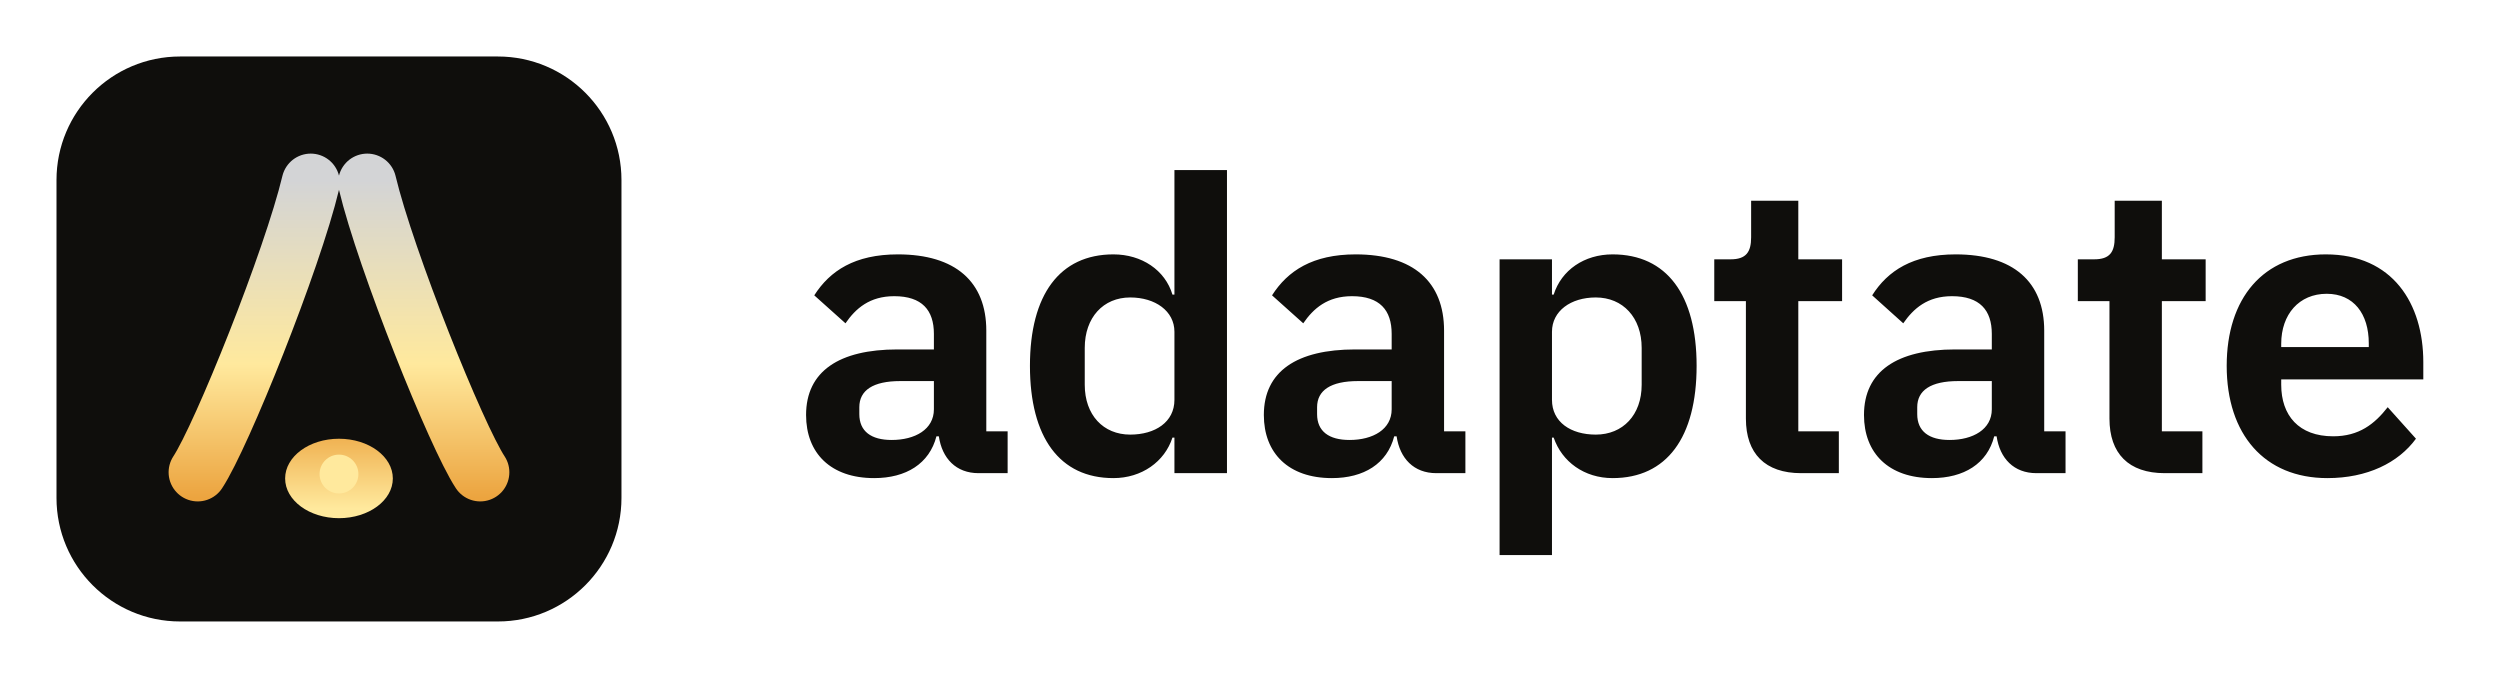
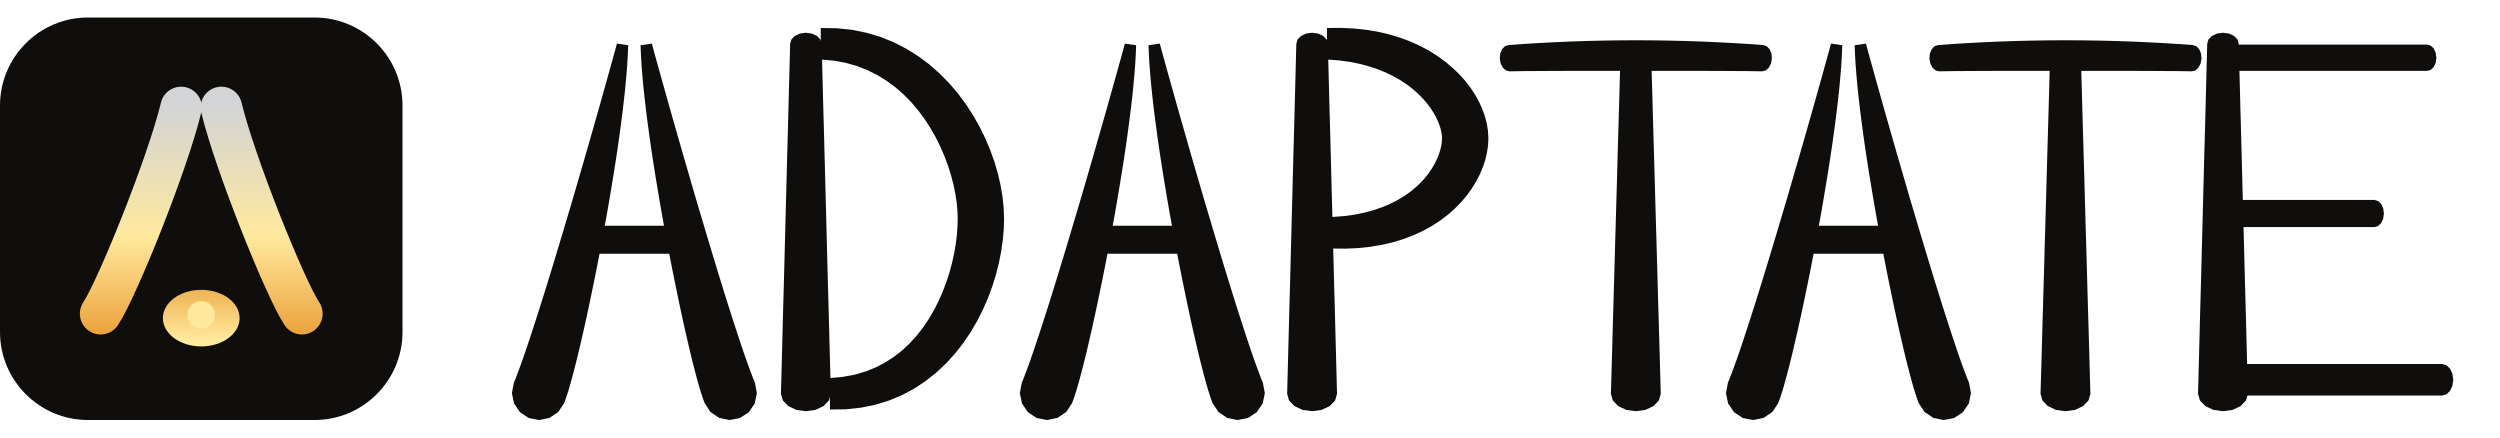
- <svg xmlns="http://www.w3.org/2000/svg" width="177" height="48" viewBox="0 0 177 48" role="img" aria-label="adaptate">
-   <defs>
-     <linearGradient id="wG" x1="16" y1="25" x2="16" y2="7" gradientUnits="userSpaceOnUse">
-       <stop offset="0" stop-color="#ECA43F" />
-       <stop offset="0.42" stop-color="#FFE99D" />
-       <stop offset="1" stop-color="#D3D4D6" />
-     </linearGradient>
-     <linearGradient id="wB" x1="16" y1="25.6" x2="16" y2="20.6" gradientUnits="userSpaceOnUse">
-       <stop offset="0" stop-color="#FFE99D" />
-       <stop offset="1" stop-color="#ECA43F" />
-     </linearGradient>
-   </defs>
-   <g transform="translate(4 4) scale(1.25)">
+ <svg xmlns="http://www.w3.org/2000/svg" width="571.4" height="100.0" viewBox="0 0 571.42 100.00" role="img" aria-label="adaptate">
+   <g transform="translate(0 4) scale(2.875)">
+     <defs>
+       <linearGradient id="lk2light-eG" x1="16" y1="25" x2="16" y2="7" gradientUnits="userSpaceOnUse">
+         <stop offset="0" stop-color="#ECA43F" />
+         <stop offset="0.42" stop-color="#FFE99D" />
+         <stop offset="1" stop-color="#D3D4D6" />
+       </linearGradient>
+       <linearGradient id="lk2light-eBurn" x1="16" y1="25.6" x2="16" y2="20.6" gradientUnits="userSpaceOnUse">
+         <stop offset="0" stop-color="#FFE99D" />
+         <stop offset="1" stop-color="#ECA43F" />
+       </linearGradient>
+     </defs>
    <rect width="32" height="32" rx="7" fill="#0F0E0C" />
-     <path d="M8 23.55C9.35 21.5 13.35 11.55 14.4 7.15" fill="none" stroke="url(#wG)" stroke-width="3.3" stroke-linecap="round" />
-     <path d="M24 23.55C22.65 21.5 18.65 11.55 17.6 7.15" fill="none" stroke="url(#wG)" stroke-width="3.3" stroke-linecap="round" />
-     <ellipse cx="16" cy="23.9" rx="3.05" ry="2.25" fill="url(#wB)" />
+     <path d="M8.0 23.55C9.35 21.5 13.35 11.55 14.4 7.15" fill="none" stroke="url(#lk2light-eG)" stroke-width="3.3" stroke-linecap="round" />
+     <path d="M24.0 23.55C22.65 21.5 18.65 11.55 17.6 7.15" fill="none" stroke="url(#lk2light-eG)" stroke-width="3.3" stroke-linecap="round" />
+     <ellipse cx="16" cy="23.9" rx="3.05" ry="2.25" fill="url(#lk2light-eBurn)" />
    <circle cx="16" cy="23.65" r="1.1" fill="#FFE99D" />
  </g>
-   <path d="M61.89 33.85C64.15 33.85 65.80 32.83 66.30 30.89L66.47 30.89C66.70 32.46 67.69 33.50 69.28 33.50L71.34 33.50L71.34 30.54L69.83 30.54L69.83 23.41C69.83 19.96 67.66 18.01 63.57 18.01C60.52 18.01 58.76 19.17 57.65 20.91L59.86 22.89C60.58 21.84 61.57 20.97 63.31 20.97C65.28 20.97 66.12 21.96 66.12 23.64L66.12 24.74L63.54 24.74C59.42 24.74 57.07 26.28 57.07 29.38C57.07 32.08 58.81 33.85 61.89 33.85ZM63.13 31.15C61.68 31.15 60.84 30.54 60.84 29.32L60.84 28.83C60.84 27.64 61.80 26.98 63.74 26.98L66.12 26.98L66.12 28.98C66.12 30.40 64.79 31.15 63.13 31.15ZM83.15 33.50L86.87 33.50L86.87 12.04L83.15 12.04L83.15 20.86L83.01 20.86C82.49 19.12 80.83 18.01 78.83 18.01C75.03 18.01 72.92 20.86 72.92 25.90C72.92 30.98 75.03 33.85 78.83 33.85C80.83 33.85 82.46 32.69 83.01 30.98L83.15 30.98ZM80.02 30.77C78.11 30.77 76.80 29.38 76.80 27.24L76.80 24.63C76.80 22.48 78.11 21.06 80.02 21.06C81.79 21.06 83.15 22.02 83.15 23.49L83.15 28.31C83.15 29.88 81.79 30.77 80.02 30.77ZM94.30 33.85C96.56 33.85 98.21 32.83 98.71 30.89L98.88 30.89C99.11 32.46 100.10 33.50 101.69 33.50L103.75 33.50L103.75 30.54L102.24 30.54L102.24 23.41C102.24 19.96 100.07 18.01 95.98 18.01C92.94 18.01 91.17 19.17 90.06 20.91L92.27 22.89C92.99 21.84 93.98 20.97 95.72 20.97C97.69 20.97 98.53 21.96 98.53 23.64L98.53 24.74L95.95 24.74C91.83 24.74 89.48 26.28 89.48 29.38C89.48 32.08 91.22 33.85 94.30 33.85ZM95.55 31.15C94.09 31.15 93.25 30.54 93.25 29.32L93.25 28.83C93.25 27.64 94.21 26.98 96.15 26.98L98.53 26.98L98.53 28.98C98.53 30.40 97.20 31.15 95.55 31.15ZM106.17 39.30L109.88 39.30L109.88 30.98L110.00 30.98C110.58 32.69 112.17 33.85 114.17 33.85C118 33.85 120.12 30.98 120.12 25.90C120.12 20.86 118 18.01 114.17 18.01C112.17 18.01 110.55 19.12 110.00 20.86L109.88 20.86L109.88 18.36L106.17 18.36ZM112.98 30.77C111.21 30.77 109.88 29.88 109.88 28.31L109.88 23.49C109.88 22.02 111.21 21.06 112.98 21.06C114.90 21.06 116.23 22.48 116.23 24.63L116.23 27.24C116.23 29.38 114.90 30.77 112.98 30.77ZM127.52 33.50L130.19 33.50L130.19 30.54L127.32 30.54L127.32 21.32L130.42 21.32L130.42 18.36L127.32 18.36L127.32 14.21L123.98 14.21L123.98 16.80C123.98 17.84 123.63 18.36 122.53 18.36L121.37 18.36L121.37 21.32L123.61 21.32L123.61 29.64C123.61 32.11 124.97 33.50 127.52 33.50ZM136.78 33.85C139.04 33.85 140.70 32.83 141.19 30.89L141.36 30.89C141.59 32.46 142.58 33.50 144.18 33.50L146.24 33.50L146.24 30.54L144.73 30.54L144.73 23.41C144.73 19.96 142.55 18.01 138.46 18.01C135.42 18.01 133.65 19.17 132.55 20.91L134.75 22.89C135.48 21.84 136.46 20.97 138.20 20.97C140.17 20.97 141.02 21.96 141.02 23.64L141.02 24.74L138.43 24.74C134.32 24.74 131.97 26.28 131.97 29.38C131.97 32.08 133.71 33.85 136.78 33.85ZM138.03 31.15C136.58 31.15 135.74 30.54 135.74 29.32L135.74 28.83C135.74 27.64 136.69 26.98 138.64 26.98L141.02 26.98L141.02 28.98C141.02 30.40 139.68 31.15 138.03 31.15ZM153.26 33.50L155.93 33.50L155.93 30.54L153.06 30.54L153.06 21.32L156.16 21.32L156.16 18.36L153.06 18.36L153.06 14.21L149.72 14.21L149.72 16.80C149.72 17.84 149.38 18.36 148.27 18.36L147.11 18.36L147.11 21.32L149.35 21.32L149.35 29.64C149.35 32.11 150.71 33.50 153.26 33.50ZM164.78 33.85C167.60 33.85 169.80 32.77 171.05 31.06L169.05 28.83C168.12 30.02 167.02 30.89 165.19 30.89C162.75 30.89 161.51 29.41 161.51 27.24L161.51 26.86L171.57 26.86L171.57 25.64C171.57 21.49 169.40 18.01 164.67 18.01C160.23 18.01 157.65 21.12 157.65 25.90C157.65 30.75 160.32 33.85 164.78 33.85ZM164.73 20.80C166.64 20.80 167.71 22.22 167.71 24.31L167.71 24.57L161.51 24.57L161.51 24.34C161.51 22.25 162.78 20.80 164.73 20.80Z" fill="#0F0E0C" />
+   <g transform="translate(104 0)">
+     <g fill="#0F0E0C">
+       <g transform="translate(10 0)">
+         <path d="M14.95 92.13L15.4 90.88L15.86 89.48L16.32 87.92L16.8 86.18L17.3 84.28L17.82 82.22L18.36 80.01L18.9 77.67L19.47 75.2L20.04 72.62L20.62 69.93L21.2 67.15L21.79 64.29L22.38 61.36L22.96 58.37L23.54 55.34L24.11 52.27L24.67 49.18L25.21 46.08L25.73 42.98L26.24 39.9L26.72 36.84L27.18 33.82L27.6 30.85L27.99 27.94L28.35 25.11L28.67 22.36L28.95 19.71L29.18 17.17L29.37 14.76L29.5 12.47L29.59 10.34L27.01 9.96L26.46 11.99L25.86 14.16L25.22 16.46L24.54 18.89L23.83 21.42L23.09 24.06L22.32 26.77L21.52 29.57L20.7 32.43L19.87 35.33L19.01 38.28L18.15 41.25L17.28 44.24L16.4 47.23L15.51 50.21L14.63 53.17L13.75 56.1L12.88 58.98L12.02 61.81L11.17 64.57L10.34 67.24L9.53 69.82L8.74 72.29L7.98 74.65L7.25 76.87L6.56 78.95L5.91 80.87L5.3 82.61L4.73 84.17L4.23 85.51L3.8 86.63L3.45 87.47L3 89.85L3.49 92.22L4.85 94.22L6.87 95.55L9.25 96L11.62 95.51L13.62 94.15L14.95 92.13Z" />
+         <path d="M58.55 87.47L58.2 86.63L57.77 85.51L57.27 84.17L56.7 82.61L56.09 80.87L55.44 78.95L54.75 76.87L54.02 74.65L53.26 72.29L52.47 69.82L51.66 67.24L50.83 64.57L49.98 61.81L49.12 58.98L48.25 56.1L47.37 53.17L46.49 50.21L45.6 47.23L44.72 44.24L43.85 41.25L42.99 38.28L42.13 35.33L41.3 32.43L40.48 29.57L39.68 26.77L38.91 24.06L38.17 21.42L37.46 18.89L36.78 16.46L36.14 14.16L35.54 11.99L34.99 9.96L32.41 10.34L32.5 12.47L32.63 14.76L32.82 17.17L33.05 19.71L33.33 22.36L33.65 25.11L34.01 27.94L34.4 30.85L34.82 33.82L35.28 36.84L35.76 39.9L36.27 42.98L36.79 46.08L37.33 49.18L37.89 52.27L38.46 55.34L39.04 58.37L39.62 61.36L40.21 64.29L40.8 67.15L41.38 69.93L41.96 72.62L42.53 75.2L43.1 77.67L43.64 80.01L44.18 82.22L44.7 84.28L45.2 86.18L45.68 87.92L46.14 89.48L46.6 90.88L47.05 92.13L48.38 94.15L50.38 95.51L52.75 96L55.13 95.55L57.15 94.22L58.51 92.22L59 89.85L58.55 87.47Z" />
+         <path d="M23.09 51.6H38.91A1.2 1.2 0 0 1 40.11 52.8V56.8A1.2 1.2 0 0 1 38.91 58H23.09A1.2 1.2 0 0 1 21.89 56.8V52.8A1.2 1.2 0 0 1 23.09 51.6Z" />
+       </g>
+       <g transform="translate(70.8 0)">
+         <path d="M5.8 10L5.67 15L5.54 20L5.41 25L5.28 30L5.14 35L5.01 40L4.88 45L4.75 50L4.62 55L4.49 60L4.36 65L4.22 70L4.09 75L3.96 80L3.83 85L3.7 90L4.13 91.53L5.37 92.82L7.22 93.69L9.4 93.99L11.58 93.69L13.43 92.82L14.67 91.53L15.1 90L14.97 85L14.84 80L14.71 75L14.58 70L14.44 65L14.31 60L14.18 55L14.05 50L13.92 45L13.79 40L13.66 35L13.53 30L13.39 25L13.26 20L13.13 15L13 10L12.73 9.04L11.95 8.22L10.78 7.67L9.4 7.48L8.02 7.67L6.85 8.22L6.07 9.04L5.8 10Z" />
+         <path d="M12.8 13.6L15.74 13.86L18.5 14.36L21.09 15.1L23.51 16.05L25.78 17.19L27.9 18.5L29.88 19.97L31.74 21.59L33.46 23.34L35.05 25.21L36.51 27.18L37.84 29.23L39.05 31.34L40.13 33.51L41.07 35.7L41.89 37.89L42.58 40.08L43.14 42.23L43.56 44.32L43.87 46.33L44.04 48.23L44.1 50L44.05 51.83L43.9 53.78L43.65 55.83L43.28 57.95L42.8 60.11L42.21 62.31L41.49 64.51L40.66 66.7L39.71 68.85L38.64 70.96L37.44 72.99L36.12 74.93L34.67 76.78L33.1 78.5L31.39 80.1L29.54 81.55L27.54 82.84L25.38 83.97L23.06 84.9L20.54 85.64L17.83 86.14L14.9 86.4L14.9 93.6L18.52 93.55L21.99 93.18L25.3 92.5L28.45 91.53L31.42 90.28L34.22 88.78L36.82 87.05L39.24 85.13L41.47 83.03L43.51 80.78L45.37 78.41L47.04 75.94L48.54 73.38L49.86 70.77L51.02 68.12L52.01 65.45L52.84 62.78L53.51 60.13L54.03 57.5L54.4 54.93L54.63 52.43L54.7 50L54.61 47.51L54.34 44.96L53.9 42.35L53.29 39.7L52.51 37.03L51.55 34.35L50.43 31.67L49.13 29.02L47.66 26.42L46.02 23.88L44.2 21.42L42.2 19.07L40.02 16.85L37.67 14.77L35.13 12.87L32.42 11.17L29.54 9.69L26.49 8.46L23.28 7.49L19.93 6.81L16.43 6.45L12.8 6.4Z" />
+       </g>
+       <g transform="translate(126.1 0)">
+         <path d="M14.95 92.13L15.4 90.88L15.86 89.48L16.32 87.92L16.8 86.18L17.3 84.28L17.82 82.22L18.36 80.01L18.9 77.67L19.47 75.2L20.04 72.62L20.62 69.93L21.2 67.15L21.79 64.29L22.38 61.36L22.96 58.37L23.54 55.34L24.11 52.27L24.67 49.18L25.21 46.08L25.73 42.98L26.24 39.9L26.72 36.84L27.18 33.82L27.6 30.85L27.99 27.94L28.35 25.11L28.67 22.36L28.95 19.71L29.18 17.17L29.37 14.76L29.5 12.47L29.59 10.34L27.01 9.96L26.46 11.99L25.86 14.16L25.22 16.46L24.54 18.89L23.83 21.42L23.09 24.06L22.32 26.77L21.52 29.57L20.7 32.43L19.87 35.33L19.01 38.28L18.15 41.25L17.28 44.24L16.4 47.23L15.51 50.21L14.63 53.17L13.75 56.1L12.88 58.98L12.02 61.81L11.17 64.57L10.34 67.24L9.53 69.82L8.74 72.29L7.98 74.65L7.25 76.87L6.56 78.95L5.91 80.87L5.3 82.61L4.73 84.17L4.23 85.51L3.8 86.63L3.45 87.47L3 89.85L3.49 92.22L4.85 94.22L6.87 95.55L9.25 96L11.62 95.51L13.62 94.15L14.95 92.13Z" />
+         <path d="M58.55 87.47L58.2 86.63L57.77 85.51L57.27 84.17L56.7 82.61L56.09 80.87L55.44 78.95L54.75 76.87L54.02 74.65L53.26 72.29L52.47 69.82L51.66 67.24L50.83 64.57L49.98 61.81L49.12 58.98L48.25 56.1L47.37 53.17L46.49 50.21L45.6 47.23L44.72 44.24L43.85 41.25L42.99 38.28L42.13 35.33L41.3 32.43L40.48 29.57L39.68 26.77L38.91 24.06L38.17 21.42L37.46 18.89L36.78 16.46L36.14 14.16L35.54 11.99L34.99 9.96L32.41 10.34L32.5 12.47L32.63 14.76L32.82 17.17L33.05 19.71L33.33 22.36L33.65 25.11L34.01 27.94L34.4 30.85L34.82 33.82L35.28 36.84L35.76 39.9L36.27 42.98L36.79 46.08L37.33 49.18L37.89 52.27L38.46 55.34L39.04 58.37L39.62 61.36L40.21 64.29L40.8 67.15L41.38 69.93L41.96 72.62L42.53 75.2L43.1 77.67L43.64 80.01L44.18 82.22L44.7 84.28L45.2 86.18L45.68 87.92L46.14 89.48L46.6 90.88L47.05 92.13L48.38 94.15L50.38 95.51L52.75 96L55.13 95.55L57.15 94.22L58.51 92.22L59 89.85L58.55 87.47Z" />
+         <path d="M23.09 51.6H38.91A1.2 1.2 0 0 1 40.11 52.8V56.8A1.2 1.2 0 0 1 38.91 58H23.09A1.2 1.2 0 0 1 21.89 56.8V52.8A1.2 1.2 0 0 1 23.09 51.6Z" />
+       </g>
+       <g transform="translate(186.5 0)">
+         <path d="M5.8 10L5.67 15L5.54 20L5.41 25L5.28 30L5.14 35L5.01 40L4.88 45L4.75 50L4.62 55L4.49 60L4.36 65L4.22 70L4.09 75L3.96 80L3.83 85L3.7 90L4.13 91.53L5.37 92.82L7.22 93.69L9.4 93.99L11.58 93.69L13.43 92.82L14.67 91.53L15.1 90L14.97 85L14.84 80L14.71 75L14.58 70L14.44 65L14.31 60L14.18 55L14.05 50L13.92 45L13.79 40L13.66 35L13.53 30L13.39 25L13.26 20L13.13 15L13 10L12.73 9.04L11.95 8.22L10.78 7.67L9.4 7.48L8.02 7.67L6.85 8.22L6.07 9.04L5.8 10Z" />
+         <path d="M12.8 13.6L15.46 13.8L17.95 14.13L20.29 14.6L22.46 15.18L24.49 15.86L26.36 16.63L28.08 17.48L29.67 18.39L31.11 19.35L32.42 20.36L33.6 21.4L34.65 22.46L35.59 23.53L36.4 24.59L37.09 25.65L37.68 26.68L38.15 27.68L38.52 28.62L38.79 29.5L38.97 30.3L39.07 31.01L39.1 31.6L39.07 32.25L38.98 33L38.81 33.83L38.56 34.73L38.23 35.69L37.79 36.68L37.26 37.7L36.63 38.75L35.89 39.8L35.04 40.85L34.07 41.89L32.97 42.91L31.75 43.9L30.39 44.85L28.89 45.75L27.25 46.59L25.44 47.35L23.48 48.03L21.35 48.6L19.06 49.07L16.58 49.4L13.93 49.6L13.93 56.8L17.01 56.83L19.96 56.7L22.77 56.4L25.45 55.94L28 55.34L30.42 54.59L32.7 53.71L34.85 52.71L36.86 51.6L38.72 50.38L40.45 49.07L42.03 47.67L43.46 46.21L44.75 44.69L45.89 43.12L46.88 41.51L47.73 39.88L48.43 38.23L48.98 36.57L49.37 34.9L49.62 33.25L49.7 31.6L49.6 29.89L49.33 28.19L48.88 26.5L48.27 24.82L47.51 23.16L46.59 21.53L45.52 19.93L44.3 18.37L42.94 16.87L41.43 15.42L39.78 14.05L37.99 12.75L36.06 11.55L33.99 10.45L31.79 9.46L29.45 8.59L26.99 7.85L24.4 7.25L21.68 6.8L18.85 6.5L15.88 6.37L12.8 6.4Z" />
+       </g>
+       <g transform="translate(238.3 0)">
+         <path d="M2.74 16.3L5.99 16.25L9.38 16.23L12.89 16.21L16.51 16.2L20.21 16.2L23.97 16.2L27.78 16.2L31.6 16.2L35.42 16.2L39.23 16.2L42.99 16.2L46.69 16.2L50.31 16.21L53.82 16.23L57.21 16.25L60.46 16.3L61.27 16.11L61.98 15.49L62.48 14.54L62.7 13.4L62.59 12.24L62.18 11.25L61.53 10.57L60.74 10.3L57.46 10.06L54.03 9.85L50.48 9.66L46.82 9.5L43.09 9.37L39.29 9.28L35.46 9.22L31.6 9.2L27.74 9.22L23.91 9.28L20.11 9.37L16.38 9.5L12.72 9.66L9.17 9.85L5.74 10.06L2.46 10.3L1.67 10.57L1.02 11.25L0.61 12.24L0.5 13.4L0.72 14.54L1.22 15.49L1.93 16.11L2.74 16.3Z" />
+         <path d="M28.1 12.31L27.96 17.17L27.83 22.02L27.69 26.88L27.55 31.73L27.41 36.59L27.28 41.44L27.14 46.3L27 51.16L26.86 56.01L26.73 60.87L26.59 65.72L26.45 70.58L26.31 75.43L26.18 80.29L26.04 85.14L25.9 90L26.33 91.53L27.57 92.82L29.42 93.69L31.6 93.99L33.78 93.69L35.63 92.82L36.87 91.53L37.3 90L37.16 85.14L37.03 80.29L36.89 75.43L36.75 70.58L36.61 65.72L36.48 60.87L36.34 56.01L36.2 51.16L36.06 46.3L35.93 41.44L35.79 36.59L35.65 31.73L35.51 26.88L35.38 22.02L35.24 17.17L35.1 12.31L34.83 11.37L34.07 10.58L32.94 10.05L31.6 9.86L30.26 10.05L29.13 10.58L28.37 11.37L28.1 12.31Z" />
+       </g>
+       <g transform="translate(287.5 0)">
+         <path d="M14.95 92.13L15.4 90.88L15.86 89.48L16.32 87.92L16.8 86.18L17.3 84.28L17.82 82.22L18.36 80.01L18.9 77.67L19.47 75.2L20.04 72.62L20.62 69.93L21.2 67.15L21.79 64.29L22.38 61.36L22.96 58.37L23.54 55.34L24.11 52.27L24.67 49.18L25.21 46.08L25.73 42.98L26.24 39.9L26.72 36.84L27.18 33.82L27.6 30.85L27.99 27.94L28.35 25.11L28.67 22.36L28.95 19.71L29.18 17.17L29.37 14.76L29.5 12.47L29.59 10.34L27.01 9.96L26.46 11.99L25.86 14.16L25.22 16.46L24.54 18.89L23.83 21.42L23.09 24.06L22.32 26.77L21.52 29.57L20.7 32.43L19.87 35.33L19.01 38.28L18.15 41.25L17.28 44.24L16.4 47.23L15.51 50.21L14.63 53.17L13.75 56.1L12.88 58.98L12.02 61.81L11.17 64.57L10.34 67.24L9.53 69.82L8.74 72.29L7.98 74.65L7.25 76.87L6.56 78.95L5.91 80.87L5.3 82.61L4.73 84.17L4.23 85.51L3.8 86.63L3.45 87.47L3 89.85L3.49 92.22L4.85 94.22L6.87 95.55L9.25 96L11.62 95.51L13.62 94.15L14.95 92.13Z" />
+         <path d="M58.55 87.47L58.2 86.63L57.77 85.51L57.27 84.17L56.7 82.61L56.09 80.87L55.44 78.95L54.75 76.87L54.02 74.65L53.26 72.29L52.47 69.82L51.66 67.24L50.83 64.57L49.98 61.81L49.12 58.98L48.25 56.1L47.37 53.17L46.49 50.21L45.6 47.23L44.72 44.24L43.85 41.25L42.99 38.28L42.13 35.33L41.3 32.43L40.48 29.57L39.68 26.77L38.91 24.06L38.17 21.42L37.46 18.89L36.78 16.46L36.14 14.16L35.54 11.99L34.99 9.96L32.41 10.34L32.5 12.47L32.63 14.76L32.82 17.17L33.05 19.71L33.33 22.36L33.65 25.11L34.01 27.94L34.4 30.85L34.82 33.82L35.28 36.84L35.76 39.9L36.27 42.98L36.79 46.08L37.33 49.18L37.89 52.27L38.46 55.34L39.04 58.37L39.62 61.36L40.21 64.29L40.8 67.15L41.38 69.93L41.96 72.62L42.53 75.2L43.1 77.67L43.64 80.01L44.18 82.22L44.7 84.28L45.2 86.18L45.68 87.92L46.14 89.48L46.6 90.88L47.05 92.13L48.38 94.15L50.38 95.51L52.75 96L55.13 95.55L57.15 94.22L58.51 92.22L59 89.85L58.55 87.47Z" />
+         <path d="M23.09 51.6H38.91A1.2 1.2 0 0 1 40.11 52.8V56.8A1.2 1.2 0 0 1 38.91 58H23.09A1.2 1.2 0 0 1 21.89 56.8V52.8A1.2 1.2 0 0 1 23.09 51.6Z" />
+       </g>
+       <g transform="translate(336.5 0)">
+         <path d="M2.74 16.3L5.99 16.25L9.38 16.23L12.89 16.21L16.51 16.2L20.21 16.2L23.97 16.2L27.78 16.2L31.6 16.2L35.42 16.2L39.23 16.2L42.99 16.2L46.69 16.2L50.31 16.21L53.82 16.23L57.21 16.25L60.46 16.3L61.27 16.11L61.98 15.49L62.48 14.54L62.7 13.4L62.59 12.24L62.18 11.25L61.53 10.57L60.74 10.3L57.46 10.06L54.03 9.85L50.48 9.66L46.82 9.5L43.09 9.37L39.29 9.28L35.46 9.22L31.6 9.2L27.74 9.22L23.91 9.28L20.11 9.37L16.38 9.5L12.72 9.66L9.17 9.85L5.74 10.06L2.46 10.3L1.67 10.57L1.02 11.25L0.61 12.24L0.5 13.4L0.72 14.54L1.22 15.49L1.93 16.11L2.74 16.3Z" />
+         <path d="M28.1 12.31L27.96 17.17L27.83 22.02L27.69 26.88L27.55 31.73L27.41 36.59L27.28 41.44L27.14 46.3L27 51.16L26.86 56.01L26.73 60.87L26.59 65.72L26.45 70.58L26.31 75.43L26.18 80.29L26.04 85.14L25.9 90L26.33 91.53L27.57 92.82L29.42 93.69L31.6 93.99L33.78 93.69L35.63 92.82L36.87 91.53L37.3 90L37.16 85.14L37.03 80.29L36.89 75.43L36.75 70.58L36.61 65.72L36.48 60.87L36.34 56.01L36.2 51.16L36.06 46.3L35.93 41.44L35.79 36.59L35.65 31.73L35.51 26.88L35.38 22.02L35.24 17.17L35.1 12.31L34.83 11.37L34.07 10.58L32.94 10.05L31.6 9.86L30.26 10.05L29.13 10.58L28.37 11.37L28.1 12.31Z" />
+       </g>
+       <g transform="translate(394.7 0)">
+         <path d="M5.8 10L5.67 15L5.54 20L5.41 25L5.28 30L5.14 35L5.01 40L4.88 45L4.75 50L4.62 55L4.49 60L4.36 65L4.22 70L4.09 75L3.96 80L3.83 85L3.7 90L4.13 91.53L5.37 92.82L7.22 93.69L9.4 93.99L11.58 93.69L13.43 92.82L14.67 91.53L15.1 90L14.97 85L14.84 80L14.71 75L14.58 70L14.44 65L14.31 60L14.18 55L14.05 50L13.92 45L13.79 40L13.66 35L13.53 30L13.39 25L13.26 20L13.13 15L13 10L12.73 9.04L11.95 8.22L10.78 7.67L9.4 7.48L8.02 7.67L6.85 8.22L6.07 9.04L5.8 10Z" />
+         <path d="M9.1 16.2L14.97 16.2L20.85 16.2L26.72 16.2L32.59 16.2L38.47 16.2L44.34 16.2L50.21 16.2L56.08 16.2L56.89 15.97L57.57 15.32L58.02 14.35L58.18 13.2L58.02 12.05L57.57 11.08L56.89 10.43L56.08 10.2L50.21 10.2L44.34 10.2L38.47 10.2L32.59 10.2L26.72 10.2L20.85 10.2L14.97 10.2L9.1 10.2L8.3 10.43L7.62 11.08L7.16 12.05L7 13.2L7.16 14.35L7.62 15.32L8.3 15.97L9.1 16.2Z" />
+         <path d="M9.1 51.9L13.46 51.9L17.83 51.9L22.19 51.9L26.56 51.9L30.92 51.9L35.29 51.9L39.65 51.9L44.02 51.9L44.85 51.66L45.55 50.99L46.02 49.99L46.19 48.8L46.02 47.61L45.55 46.61L44.85 45.94L44.02 45.7L39.65 45.7L35.29 45.7L30.92 45.7L26.56 45.7L22.19 45.7L17.83 45.7L13.46 45.7L9.1 45.7L8.27 45.94L7.57 46.61L7.1 47.61L6.93 48.8L7.1 49.99L7.57 50.99L8.27 51.66L9.1 51.9Z" />
+         <path d="M9.1 90.4L15.4 90.4L21.7 90.4L28.01 90.4L34.31 90.4L40.61 90.4L46.91 90.4L53.21 90.4L59.52 90.4L60.48 90.13L61.3 89.35L61.84 88.18L62.04 86.8L61.84 85.42L61.3 84.25L60.48 83.47L59.52 83.2L53.21 83.2L46.91 83.2L40.61 83.2L34.31 83.2L28.01 83.2L21.7 83.2L15.4 83.2L9.1 83.2L8.14 83.47L7.32 84.25L6.77 85.42L6.58 86.8L6.77 88.18L7.32 89.35L8.14 90.13L9.1 90.4Z" />
+       </g>
+     </g>
+   </g>
</svg>
